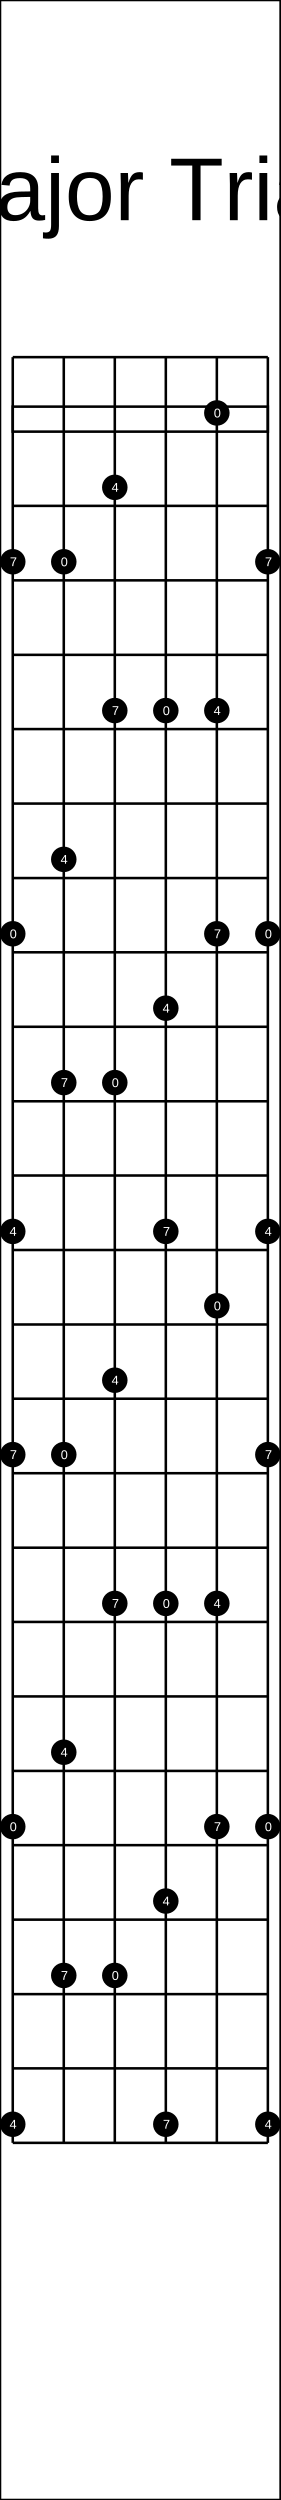
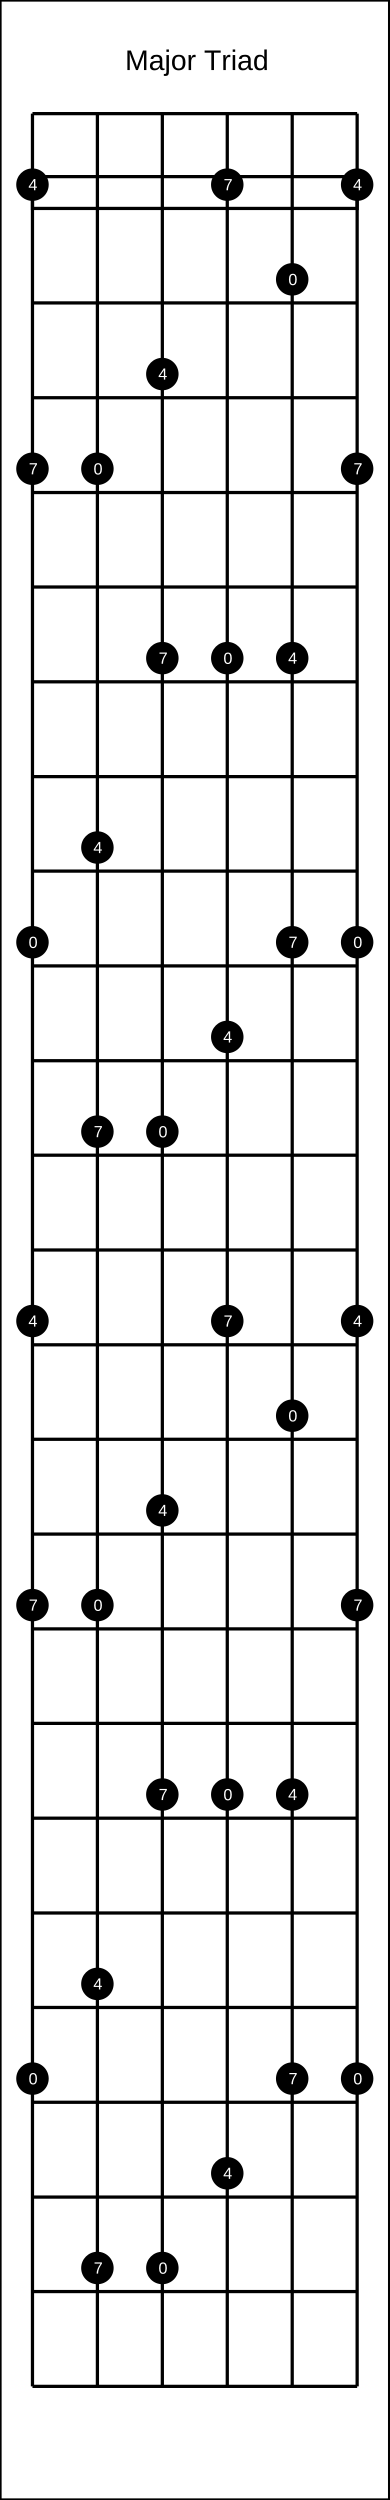
- <svg xmlns="http://www.w3.org/2000/svg" xmlns:xlink="http://www.w3.org/1999/xlink" width="220pt" height="1960pt" viewBox="0 0 220 1960" version="1.1">
+ <svg xmlns="http://www.w3.org/2000/svg" xmlns:xlink="http://www.w3.org/1999/xlink" width="240pt" height="1540pt" viewBox="0 0 240 1540" version="1.1">
  <defs>
    <g>
      <symbol overflow="visible" id="glyph0-0">
-         <path style="stroke:none;" d="M 7 -48.156 L 45.453 -48.156 L 45.453 0 L 7 0 Z M 9.609 -45.562 L 9.609 -2.594 L 42.859 -2.594 L 42.859 -45.562 Z M 9.609 -45.562 " />
+         <path style="stroke:none;" d="M 1.75 -12.047 L 11.359 -12.047 L 11.359 0 L 1.75 0 Z M 2.406 -11.391 L 2.406 -0.656 L 10.719 -0.656 L 10.719 -11.391 Z M 2.406 -11.391 " />
      </symbol>
      <symbol overflow="visible" id="glyph0-1">
-         <path style="stroke:none;" d="M 46.688 0 L 46.688 -32.125 C 46.688 -35.688 46.789 -39.109 47 -42.391 C 45.883 -38.305 44.879 -35.113 43.984 -32.812 L 31.547 0 L 26.969 0 L 14.359 -32.812 L 12.438 -38.625 L 11.312 -42.391 L 11.422 -38.594 L 11.547 -32.125 L 11.547 0 L 5.75 0 L 5.75 -48.156 L 14.328 -48.156 L 27.141 -14.766 C 27.598 -13.422 28.035 -11.977 28.453 -10.438 C 28.879 -8.906 29.16 -7.797 29.297 -7.109 C 29.473 -8.023 29.852 -9.41 30.438 -11.266 C 31.02 -13.117 31.41 -14.285 31.609 -14.766 L 44.188 -48.156 L 52.562 -48.156 L 52.562 0 Z M 46.688 0 " />
+         <path style="stroke:none;" d="M 11.672 0 L 11.672 -8.031 C 11.672 -8.914 11.695 -9.77 11.75 -10.594 C 11.469 -9.57 11.219 -8.773 11 -8.203 L 7.891 0 L 6.734 0 L 3.594 -8.203 L 3.109 -9.656 L 2.828 -10.594 L 2.859 -9.641 L 2.891 -8.031 L 2.891 0 L 1.438 0 L 1.438 -12.047 L 3.578 -12.047 L 6.781 -3.688 C 6.895 -3.352 7.004 -2.992 7.109 -2.609 C 7.211 -2.223 7.285 -1.945 7.328 -1.781 C 7.367 -2.008 7.461 -2.352 7.609 -2.812 C 7.754 -3.281 7.852 -3.57 7.906 -3.688 L 11.047 -12.047 L 13.141 -12.047 L 13.141 0 Z M 11.672 0 " />
      </symbol>
      <symbol overflow="visible" id="glyph0-2">
-         <path style="stroke:none;" d="M 14.156 0.688 C 10.438 0.688 7.641 -0.289 5.766 -2.25 C 3.898 -4.219 2.969 -6.91 2.969 -10.328 C 2.969 -14.148 4.227 -17.086 6.75 -19.141 C 9.27 -21.191 13.332 -22.285 18.938 -22.422 L 27.234 -22.562 L 27.234 -24.578 C 27.234 -27.586 26.594 -29.738 25.312 -31.031 C 24.039 -32.332 22.039 -32.984 19.312 -32.984 C 16.551 -32.984 14.547 -32.516 13.297 -31.578 C 12.047 -30.648 11.297 -29.16 11.047 -27.109 L 4.609 -27.688 C 5.66 -34.344 10.609 -37.672 19.453 -37.672 C 24.098 -37.672 27.594 -36.602 29.938 -34.469 C 32.289 -32.344 33.469 -29.258 33.469 -25.219 L 33.469 -9.297 C 33.469 -7.473 33.703 -6.098 34.172 -5.172 C 34.648 -4.254 35.566 -3.797 36.922 -3.797 C 37.504 -3.797 38.176 -3.875 38.938 -4.031 L 38.938 -0.203 C 37.383 0.16 35.801 0.344 34.188 0.344 C 31.906 0.344 30.242 -0.254 29.203 -1.453 C 28.172 -2.648 27.586 -4.523 27.453 -7.078 L 27.234 -7.078 C 25.672 -4.254 23.844 -2.254 21.75 -1.078 C 19.664 0.098 17.133 0.688 14.156 0.688 Z M 15.547 -3.938 C 17.805 -3.938 19.812 -4.445 21.562 -5.469 C 23.32 -6.488 24.707 -7.895 25.719 -9.688 C 26.727 -11.477 27.234 -13.316 27.234 -15.203 L 27.234 -18.25 L 20.516 -18.109 C 17.617 -18.066 15.422 -17.77 13.922 -17.219 C 12.43 -16.676 11.285 -15.832 10.484 -14.688 C 9.691 -13.551 9.297 -12.062 9.297 -10.219 C 9.297 -8.219 9.836 -6.672 10.922 -5.578 C 12.004 -4.484 13.547 -3.938 15.547 -3.938 Z M 15.547 -3.938 " />
+         <path style="stroke:none;" d="M 3.531 0.172 C 2.602 0.172 1.906 -0.07 1.438 -0.562 C 0.977 -1.051 0.75 -1.723 0.75 -2.578 C 0.75 -3.535 1.062 -4.27 1.688 -4.781 C 2.312 -5.289 3.328 -5.566 4.734 -5.609 L 6.812 -5.641 L 6.812 -6.141 C 6.812 -6.891 6.648 -7.426 6.328 -7.75 C 6.016 -8.082 5.516 -8.25 4.828 -8.25 C 4.141 -8.25 3.641 -8.129 3.328 -7.891 C 3.016 -7.66 2.828 -7.289 2.766 -6.781 L 1.156 -6.922 C 1.414 -8.586 2.648 -9.422 4.859 -9.422 C 6.023 -9.422 6.898 -9.148 7.484 -8.609 C 8.066 -8.078 8.359 -7.312 8.359 -6.312 L 8.359 -2.328 C 8.359 -1.867 8.414 -1.523 8.531 -1.297 C 8.656 -1.066 8.891 -0.953 9.234 -0.953 C 9.379 -0.953 9.547 -0.973 9.734 -1.016 L 9.734 -0.047 C 9.348 0.035 8.953 0.078 8.547 0.078 C 7.973 0.078 7.555 -0.066 7.297 -0.359 C 7.035 -0.66 6.891 -1.129 6.859 -1.766 L 6.812 -1.766 C 6.414 -1.055 5.957 -0.555 5.438 -0.266 C 4.914 0.023 4.281 0.172 3.531 0.172 Z M 3.891 -0.984 C 4.453 -0.984 4.953 -1.109 5.391 -1.359 C 5.828 -1.617 6.172 -1.973 6.422 -2.422 C 6.68 -2.867 6.812 -3.328 6.812 -3.797 L 6.812 -4.562 L 5.125 -4.531 C 4.406 -4.52 3.859 -4.445 3.484 -4.312 C 3.109 -4.176 2.82 -3.961 2.625 -3.672 C 2.426 -3.391 2.328 -3.02 2.328 -2.562 C 2.328 -2.051 2.461 -1.66 2.734 -1.391 C 3.004 -1.117 3.391 -0.984 3.891 -0.984 Z M 3.891 -0.984 " />
      </symbol>
      <symbol overflow="visible" id="glyph0-3">
-         <path style="stroke:none;" d="M 4.688 -44.844 L 4.688 -50.719 L 10.828 -50.719 L 10.828 -44.844 Z M 10.828 4.578 C 10.828 8.066 10.145 10.598 8.781 12.172 C 7.414 13.742 5.363 14.531 2.625 14.531 C 0.875 14.531 -0.566 14.426 -1.703 14.219 L -1.703 9.469 L 0.406 9.672 C 1.977 9.672 3.082 9.258 3.719 8.438 C 4.363 7.625 4.688 6.031 4.688 3.656 L 4.688 -36.984 L 10.828 -36.984 Z M 10.828 4.578 " />
+         <path style="stroke:none;" d="M 1.172 -11.219 L 1.172 -12.688 L 2.703 -12.688 L 2.703 -11.219 Z M 2.703 1.141 C 2.703 2.016 2.531 2.645 2.188 3.031 C 1.852 3.426 1.344 3.625 0.656 3.625 C 0.219 3.625 -0.141 3.602 -0.422 3.562 L -0.422 2.359 L 0.109 2.422 C 0.492 2.422 0.766 2.316 0.922 2.109 C 1.086 1.898 1.172 1.504 1.172 0.922 L 1.172 -9.25 L 2.703 -9.25 Z M 2.703 1.141 " />
      </symbol>
      <symbol overflow="visible" id="glyph0-4">
-         <path style="stroke:none;" d="M 35.984 -18.531 C 35.984 -12.051 34.562 -7.227 31.719 -4.062 C 28.875 -0.895 24.738 0.688 19.312 0.688 C 13.914 0.688 9.836 -0.957 7.078 -4.25 C 4.316 -7.539 2.938 -12.301 2.938 -18.531 C 2.938 -31.289 8.461 -37.672 19.516 -37.672 C 25.172 -37.672 29.328 -36.113 31.984 -33 C 34.648 -29.883 35.984 -25.062 35.984 -18.531 Z M 29.531 -18.531 C 29.531 -23.633 28.77 -27.344 27.25 -29.656 C 25.738 -31.969 23.195 -33.125 19.625 -33.125 C 16.02 -33.125 13.414 -31.941 11.812 -29.578 C 10.207 -27.223 9.406 -23.539 9.406 -18.531 C 9.406 -13.656 10.195 -9.988 11.781 -7.531 C 13.363 -5.082 15.852 -3.859 19.25 -3.859 C 22.938 -3.859 25.57 -5.039 27.156 -7.406 C 28.738 -9.781 29.531 -13.488 29.531 -18.531 Z M 29.531 -18.531 " />
+         <path style="stroke:none;" d="M 9 -4.625 C 9 -3.008 8.641 -1.805 7.922 -1.016 C 7.211 -0.223 6.18 0.172 4.828 0.172 C 3.473 0.172 2.453 -0.238 1.766 -1.062 C 1.078 -1.883 0.734 -3.07 0.734 -4.625 C 0.734 -7.82 2.113 -9.422 4.875 -9.422 C 6.289 -9.422 7.332 -9.031 8 -8.25 C 8.664 -7.469 9 -6.258 9 -4.625 Z M 7.391 -4.625 C 7.391 -5.906 7.195 -6.832 6.812 -7.406 C 6.438 -7.988 5.801 -8.281 4.906 -8.281 C 4.008 -8.281 3.359 -7.984 2.953 -7.391 C 2.547 -6.805 2.344 -5.883 2.344 -4.625 C 2.344 -3.406 2.539 -2.488 2.938 -1.875 C 3.332 -1.27 3.957 -0.969 4.812 -0.969 C 5.727 -0.969 6.383 -1.266 6.781 -1.859 C 7.188 -2.453 7.391 -3.375 7.391 -4.625 Z M 7.391 -4.625 " />
      </symbol>
      <symbol overflow="visible" id="glyph0-5">
-         <path style="stroke:none;" d="M 4.859 0 L 4.859 -28.375 C 4.859 -30.969 4.789 -33.836 4.656 -36.984 L 10.453 -36.984 C 10.641 -32.785 10.734 -30.266 10.734 -29.422 L 10.875 -29.422 C 11.852 -32.598 12.977 -34.766 14.25 -35.922 C 15.531 -37.086 17.332 -37.672 19.656 -37.672 C 20.477 -37.672 21.312 -37.555 22.156 -37.328 L 22.156 -31.688 C 21.332 -31.914 20.238 -32.031 18.875 -32.031 C 16.32 -32.031 14.367 -30.93 13.016 -28.734 C 11.672 -26.535 11 -23.383 11 -19.281 L 11 0 Z M 4.859 0 " />
+         <path style="stroke:none;" d="M 1.219 0 L 1.219 -7.094 C 1.219 -7.738 1.195 -8.457 1.156 -9.25 L 2.609 -9.25 C 2.66 -8.195 2.688 -7.566 2.688 -7.359 L 2.719 -7.359 C 2.957 -8.148 3.238 -8.691 3.562 -8.984 C 3.883 -9.273 4.332 -9.422 4.906 -9.422 C 5.113 -9.422 5.32 -9.391 5.531 -9.328 L 5.531 -7.922 C 5.332 -7.973 5.062 -8 4.719 -8 C 4.082 -8 3.594 -7.723 3.25 -7.172 C 2.914 -6.629 2.75 -5.844 2.75 -4.812 L 2.75 0 Z M 1.219 0 " />
      </symbol>
      <symbol overflow="visible" id="glyph0-6">
        <path style="stroke:none;" d="" />
      </symbol>
      <symbol overflow="visible" id="glyph0-7">
-         <path style="stroke:none;" d="M 24.609 -42.828 L 24.609 0 L 18.109 0 L 18.109 -42.828 L 1.578 -42.828 L 1.578 -48.156 L 41.156 -48.156 L 41.156 -42.828 Z M 24.609 -42.828 " />
+         <path style="stroke:none;" d="M 6.156 -10.703 L 6.156 0 L 4.531 0 L 4.531 -10.703 L 0.391 -10.703 L 0.391 -12.047 L 10.281 -12.047 L 10.281 -10.703 Z M 6.156 -10.703 " />
      </symbol>
      <symbol overflow="visible" id="glyph0-8">
-         <path style="stroke:none;" d="M 4.688 -44.844 L 4.688 -50.719 L 10.828 -50.719 L 10.828 -44.844 Z M 4.688 0 L 4.688 -36.984 L 10.828 -36.984 L 10.828 0 Z M 4.688 0 " />
+         <path style="stroke:none;" d="M 1.172 -11.219 L 1.172 -12.688 L 2.703 -12.688 L 2.703 -11.219 Z M 1.172 0 L 1.172 -9.25 L 2.703 -9.25 L 2.703 0 Z M 1.172 0 " />
      </symbol>
      <symbol overflow="visible" id="glyph0-9">
-         <path style="stroke:none;" d="M 28.062 -5.953 C 26.926 -3.578 25.414 -1.875 23.531 -0.844 C 21.656 0.176 19.328 0.688 16.547 0.688 C 11.867 0.688 8.43 -0.883 6.234 -4.031 C 4.035 -7.176 2.938 -11.941 2.938 -18.328 C 2.938 -31.223 7.473 -37.672 16.547 -37.672 C 19.348 -37.672 21.68 -37.156 23.547 -36.125 C 25.422 -35.102 26.926 -33.473 28.062 -31.234 L 28.125 -31.234 L 28.062 -35.375 L 28.062 -50.719 L 34.219 -50.719 L 34.219 -7.625 C 34.219 -3.77 34.285 -1.227 34.422 0 L 28.547 0 C 28.473 -0.363 28.395 -1.207 28.312 -2.531 C 28.238 -3.852 28.203 -4.992 28.203 -5.953 Z M 9.406 -18.531 C 9.406 -13.352 10.086 -9.645 11.453 -7.406 C 12.816 -5.176 15.035 -4.062 18.109 -4.062 C 21.598 -4.062 24.129 -5.27 25.703 -7.688 C 27.273 -10.102 28.062 -13.852 28.062 -18.938 C 28.062 -23.832 27.273 -27.422 25.703 -29.703 C 24.129 -31.984 21.625 -33.125 18.188 -33.125 C 15.082 -33.125 12.844 -31.977 11.469 -29.688 C 10.094 -27.395 9.406 -23.676 9.406 -18.531 Z M 9.406 -18.531 " />
+         <path style="stroke:none;" d="M 7.016 -1.484 C 6.734 -0.891 6.352 -0.461 5.875 -0.203 C 5.406 0.047 4.828 0.172 4.141 0.172 C 2.973 0.172 2.113 -0.219 1.562 -1 C 1.008 -1.789 0.734 -2.984 0.734 -4.578 C 0.734 -7.805 1.867 -9.422 4.141 -9.422 C 4.836 -9.422 5.422 -9.289 5.891 -9.031 C 6.359 -8.77 6.734 -8.363 7.016 -7.812 L 7.031 -7.812 L 7.016 -8.844 L 7.016 -12.688 L 8.547 -12.688 L 8.547 -1.906 C 8.547 -0.945 8.566 -0.312 8.609 0 L 7.141 0 C 7.117 -0.094 7.098 -0.301 7.078 -0.625 C 7.055 -0.957 7.047 -1.242 7.047 -1.484 Z M 2.344 -4.625 C 2.344 -3.332 2.516 -2.406 2.859 -1.844 C 3.203 -1.289 3.758 -1.016 4.531 -1.016 C 5.406 -1.016 6.035 -1.316 6.422 -1.922 C 6.816 -2.523 7.016 -3.461 7.016 -4.734 C 7.016 -5.961 6.816 -6.859 6.422 -7.422 C 6.035 -7.992 5.41 -8.281 4.547 -8.281 C 3.773 -8.281 3.211 -7.992 2.859 -7.422 C 2.516 -6.848 2.344 -5.914 2.344 -4.625 Z M 2.344 -4.625 " />
      </symbol>
      <symbol overflow="visible" id="glyph1-0">
        <path style="stroke:none;" d="M 1 -6.875 L 6.5 -6.875 L 6.5 0 L 1 0 Z M 1.375 -6.516 L 1.375 -0.375 L 6.125 -0.375 L 6.125 -6.516 Z M 1.375 -6.516 " />
      </symbol>
      <symbol overflow="visible" id="glyph1-1">
        <path style="stroke:none;" d="M 5.172 -3.438 C 5.172 -2.289 4.969 -1.414 4.562 -0.812 C 4.156 -0.207 3.555 0.094 2.766 0.094 C 1.973 0.094 1.379 -0.203 0.984 -0.797 C 0.586 -1.398 0.391 -2.281 0.391 -3.438 C 0.391 -4.625 0.582 -5.508 0.969 -6.094 C 1.352 -6.688 1.961 -6.984 2.797 -6.984 C 3.609 -6.984 4.207 -6.688 4.594 -6.094 C 4.977 -5.5 5.172 -4.613 5.172 -3.438 Z M 4.281 -3.438 C 4.281 -4.438 4.164 -5.156 3.938 -5.594 C 3.707 -6.039 3.328 -6.266 2.797 -6.266 C 2.254 -6.266 1.863 -6.047 1.625 -5.609 C 1.395 -5.172 1.281 -4.445 1.281 -3.438 C 1.281 -2.469 1.398 -1.754 1.641 -1.297 C 1.879 -0.848 2.258 -0.625 2.781 -0.625 C 3.301 -0.625 3.68 -0.852 3.922 -1.312 C 4.16 -1.77 4.281 -2.477 4.281 -3.438 Z M 4.281 -3.438 " />
      </symbol>
      <symbol overflow="visible" id="glyph1-2">
        <path style="stroke:none;" d="M 4.297 -1.562 L 4.297 0 L 3.469 0 L 3.469 -1.562 L 0.234 -1.562 L 0.234 -2.234 L 3.375 -6.875 L 4.297 -6.875 L 4.297 -2.25 L 5.266 -2.25 L 5.266 -1.562 Z M 3.469 -5.891 C 3.469 -5.867 3.422 -5.781 3.328 -5.625 C 3.242 -5.477 3.18 -5.375 3.141 -5.312 L 1.375 -2.703 L 1.125 -2.344 L 1.047 -2.25 L 3.469 -2.25 Z M 3.469 -5.891 " />
      </symbol>
      <symbol overflow="visible" id="glyph1-3">
        <path style="stroke:none;" d="M 5.062 -6.172 C 4.352 -5.098 3.852 -4.254 3.562 -3.641 C 3.281 -3.035 3.066 -2.438 2.922 -1.844 C 2.773 -1.25 2.703 -0.633 2.703 0 L 1.781 0 C 1.781 -0.875 1.969 -1.797 2.344 -2.766 C 2.719 -3.742 3.336 -4.867 4.203 -6.141 L 0.516 -6.141 L 0.516 -6.875 L 5.062 -6.875 Z M 5.062 -6.172 " />
      </symbol>
    </g>
  </defs>
  <g id="surface56">
-     <path style="fill:none;stroke-width:0.01;stroke-linecap:butt;stroke-linejoin:miter;stroke:rgb(0%,0%,0%);stroke-opacity:1;stroke-miterlimit:10;" d="M 0 0 L 1.1 0 L 1.1 9.8 L 0 9.8 Z M 0 0 " transform="matrix(200,0,0,200,0,0)" />
+     <path style="fill:none;stroke-width:0.01;stroke-linecap:butt;stroke-linejoin:miter;stroke:rgb(0%,0%,0%);stroke-opacity:1;stroke-miterlimit:10;" d="M 0 0 L 1.2 0 L 1.2 7.7 L 0 7.7 Z M 0 0 " transform="matrix(200,0,0,200,0,0)" />
    <g style="fill:rgb(0%,0%,0%);fill-opacity:1;">
-       <use xlink:href="#glyph0-1" x="-61.855" y="172.625" />
-       <use xlink:href="#glyph0-2" x="-3.545" y="172.625" />
-       <use xlink:href="#glyph0-3" x="35.386" y="172.625" />
-       <use xlink:href="#glyph0-4" x="50.938" y="172.625" />
-       <use xlink:href="#glyph0-5" x="89.868" y="172.625" />
-       <use xlink:href="#glyph0-6" x="113.179" y="172.625" />
-       <use xlink:href="#glyph0-7" x="132.627" y="172.625" />
-       <use xlink:href="#glyph0-5" x="175.386" y="172.625" />
-       <use xlink:href="#glyph0-8" x="198.696" y="172.625" />
-       <use xlink:href="#glyph0-2" x="214.248" y="172.625" />
-       <use xlink:href="#glyph0-9" x="253.179" y="172.625" />
-     </g>
-     <path style="fill:none;stroke-width:0.01;stroke-linecap:butt;stroke-linejoin:miter;stroke:rgb(100%,100%,100%);stroke-opacity:1;stroke-miterlimit:10;" d="M 0 0 L 1 0 L 1 7 L 0 7 Z M 0 0 " transform="matrix(200,0,0,200,10,280)" />
-     <path style="fill:none;stroke-width:0.01;stroke-linecap:butt;stroke-linejoin:miter;stroke:rgb(0%,0%,0%);stroke-opacity:1;stroke-miterlimit:10;" d="M 0 0.194 L 1 0.194 L 1 0.292 L 0 0.292 Z M 0 0 L 1 0 M 0 0.292 L 1 0.292 M 0 0.583 L 1 0.583 M 0 0.875 L 1 0.875 M 0 1.167 L 1 1.167 M 0 1.458 L 1 1.458 M 0 1.75 L 1 1.75 M 0 2.042 L 1 2.042 M 0 2.333 L 1 2.333 M 0 2.625 L 1 2.625 M 0 2.917 L 1 2.917 M 0 3.208 L 1 3.208 M 0 3.5 L 1 3.5 M 0 3.792 L 1 3.792 M 0 4.083 L 1 4.083 M 0 4.375 L 1 4.375 M 0 4.667 L 1 4.667 M 0 4.958 L 1 4.958 M 0 5.25 L 1 5.25 M 0 5.542 L 1 5.542 M 0 5.833 L 1 5.833 M 0 6.125 L 1 6.125 M 0 6.417 L 1 6.417 M 0 6.708 L 1 6.708 M 0 7 L 1 7 " transform="matrix(200,0,0,200,10,280)" />
-     <path style="fill:none;stroke-width:0.01;stroke-linecap:butt;stroke-linejoin:miter;stroke:rgb(0%,0%,0%);stroke-opacity:1;stroke-miterlimit:10;" d="M 0 0 L 0 7 M 0.2 0 L 0.2 7 M 0.4 0 L 0.4 7 M 0.6 0 L 0.6 7 M 0.8 0 L 0.8 7 M 1 0 L 1 7 " transform="matrix(200,0,0,200,10,280)" />
-     <path style=" stroke:none;fill-rule:nonzero;fill:rgb(0%,0%,0%);fill-opacity:1;" d="M 20 732.082 C 20 737.605 15.523 742.082 10 742.082 C 4.477 742.082 0 737.605 0 732.082 C 0 726.559 4.477 722.082 10 722.082 C 15.523 722.082 20 726.559 20 732.082 " />
-     <g style="fill:rgb(100%,100%,100%);fill-opacity:1;">
-       <use xlink:href="#glyph1-1" x="7.609" y="735.625" />
-     </g>
-     <path style=" stroke:none;fill-rule:nonzero;fill:rgb(0%,0%,0%);fill-opacity:1;" d="M 13.172 735.625 L 20 1432.082 C 20 1437.605 15.523 1442.082 10 1442.082 C 4.477 1442.082 0 1437.605 0 1432.082 C 0 1426.559 4.477 1422.082 10 1422.082 C 15.523 1422.082 20 1426.559 20 1432.082 " />
-     <g style="fill:rgb(100%,100%,100%);fill-opacity:1;">
-       <use xlink:href="#glyph1-1" x="7.609" y="1435.625" />
-     </g>
-     <path style=" stroke:none;fill-rule:nonzero;fill:rgb(0%,0%,0%);fill-opacity:1;" d="M 13.172 1435.625 L 60 440.418 C 60 445.941 55.523 450.418 50 450.418 C 44.477 450.418 40 445.941 40 440.418 C 40 434.895 44.477 430.418 50 430.418 C 55.523 430.418 60 434.895 60 440.418 " />
-     <g style="fill:rgb(100%,100%,100%);fill-opacity:1;">
-       <use xlink:href="#glyph1-1" x="47.609" y="443.957" />
-     </g>
-     <path style=" stroke:none;fill-rule:nonzero;fill:rgb(0%,0%,0%);fill-opacity:1;" d="M 53.172 443.957 L 60 1140.418 C 60 1145.941 55.523 1150.418 50 1150.418 C 44.477 1150.418 40 1145.941 40 1140.418 C 40 1134.895 44.477 1130.418 50 1130.418 C 55.523 1130.418 60 1134.895 60 1140.418 " />
-     <g style="fill:rgb(100%,100%,100%);fill-opacity:1;">
-       <use xlink:href="#glyph1-1" x="47.609" y="1143.957" />
-     </g>
-     <path style=" stroke:none;fill-rule:nonzero;fill:rgb(0%,0%,0%);fill-opacity:1;" d="M 53.172 1143.957 L 100 848.75 C 100 854.273 95.523 858.75 90 858.75 C 84.477 858.75 80 854.273 80 848.75 C 80 843.227 84.477 838.75 90 838.75 C 95.523 838.75 100 843.227 100 848.75 " />
-     <g style="fill:rgb(100%,100%,100%);fill-opacity:1;">
-       <use xlink:href="#glyph1-1" x="87.609" y="852.289" />
-     </g>
-     <path style=" stroke:none;fill-rule:nonzero;fill:rgb(0%,0%,0%);fill-opacity:1;" d="M 93.172 852.289 L 100 1548.75 C 100 1554.273 95.523 1558.75 90 1558.75 C 84.477 1558.75 80 1554.273 80 1548.75 C 80 1543.227 84.477 1538.75 90 1538.75 C 95.523 1538.75 100 1543.227 100 1548.75 " />
-     <g style="fill:rgb(100%,100%,100%);fill-opacity:1;">
-       <use xlink:href="#glyph1-1" x="87.609" y="1552.289" />
-     </g>
-     <path style=" stroke:none;fill-rule:nonzero;fill:rgb(0%,0%,0%);fill-opacity:1;" d="M 93.172 1552.289 L 140 557.082 C 140 562.605 135.523 567.082 130 567.082 C 124.477 567.082 120 562.605 120 557.082 C 120 551.559 124.477 547.082 130 547.082 C 135.523 547.082 140 551.559 140 557.082 " />
-     <g style="fill:rgb(100%,100%,100%);fill-opacity:1;">
-       <use xlink:href="#glyph1-1" x="127.609" y="560.625" />
-     </g>
-     <path style=" stroke:none;fill-rule:nonzero;fill:rgb(0%,0%,0%);fill-opacity:1;" d="M 133.172 560.625 L 140 1257.082 C 140 1262.605 135.523 1267.082 130 1267.082 C 124.477 1267.082 120 1262.605 120 1257.082 C 120 1251.559 124.477 1247.082 130 1247.082 C 135.523 1247.082 140 1251.559 140 1257.082 " />
-     <g style="fill:rgb(100%,100%,100%);fill-opacity:1;">
-       <use xlink:href="#glyph1-1" x="127.609" y="1260.625" />
-     </g>
-     <path style=" stroke:none;fill-rule:nonzero;fill:rgb(0%,0%,0%);fill-opacity:1;" d="M 133.172 1260.625 L 180 323.75 C 180 329.273 175.523 333.75 170 333.75 C 164.477 333.75 160 329.273 160 323.75 C 160 318.227 164.477 313.75 170 313.75 C 175.523 313.75 180 318.227 180 323.75 " />
-     <g style="fill:rgb(100%,100%,100%);fill-opacity:1;">
-       <use xlink:href="#glyph1-1" x="167.609" y="327.289" />
-     </g>
-     <path style=" stroke:none;fill-rule:nonzero;fill:rgb(0%,0%,0%);fill-opacity:1;" d="M 173.172 327.289 L 180 1023.75 C 180 1029.273 175.523 1033.75 170 1033.75 C 164.477 1033.75 160 1029.273 160 1023.75 C 160 1018.227 164.477 1013.75 170 1013.75 C 175.523 1013.75 180 1018.227 180 1023.75 " />
-     <g style="fill:rgb(100%,100%,100%);fill-opacity:1;">
-       <use xlink:href="#glyph1-1" x="167.609" y="1027.289" />
-     </g>
-     <path style=" stroke:none;fill-rule:nonzero;fill:rgb(0%,0%,0%);fill-opacity:1;" d="M 173.172 1027.289 L 220 732.082 C 220 737.605 215.523 742.082 210 742.082 C 204.477 742.082 200 737.605 200 732.082 C 200 726.559 204.477 722.082 210 722.082 C 215.523 722.082 220 726.559 220 732.082 " />
-     <g style="fill:rgb(100%,100%,100%);fill-opacity:1;">
-       <use xlink:href="#glyph1-1" x="207.609" y="735.625" />
-     </g>
-     <path style=" stroke:none;fill-rule:nonzero;fill:rgb(0%,0%,0%);fill-opacity:1;" d="M 213.172 735.625 L 220 1432.082 C 220 1437.605 215.523 1442.082 210 1442.082 C 204.477 1442.082 200 1437.605 200 1432.082 C 200 1426.559 204.477 1422.082 210 1422.082 C 215.523 1422.082 220 1426.559 220 1432.082 " />
-     <g style="fill:rgb(100%,100%,100%);fill-opacity:1;">
-       <use xlink:href="#glyph1-1" x="207.609" y="1435.625" />
-     </g>
-     <path style=" stroke:none;fill-rule:nonzero;fill:rgb(0%,0%,0%);fill-opacity:1;" d="M 213.172 1435.625 L 20 965.418 C 20 970.941 15.523 975.418 10 975.418 C 4.477 975.418 0 970.941 0 965.418 C 0 959.895 4.477 955.418 10 955.418 C 15.523 955.418 20 959.895 20 965.418 " />
-     <g style="fill:rgb(100%,100%,100%);fill-opacity:1;">
-       <use xlink:href="#glyph1-2" x="7.48" y="968.855" />
-     </g>
-     <path style=" stroke:none;fill-rule:nonzero;fill:rgb(0%,0%,0%);fill-opacity:1;" d="M 13.043 968.855 L 20 1665.418 C 20 1670.941 15.523 1675.418 10 1675.418 C 4.477 1675.418 0 1670.941 0 1665.418 C 0 1659.895 4.477 1655.418 10 1655.418 C 15.523 1655.418 20 1659.895 20 1665.418 " />
-     <g style="fill:rgb(100%,100%,100%);fill-opacity:1;">
-       <use xlink:href="#glyph1-2" x="7.48" y="1668.855" />
-     </g>
-     <path style=" stroke:none;fill-rule:nonzero;fill:rgb(0%,0%,0%);fill-opacity:1;" d="M 13.043 1668.855 L 60 673.75 C 60 679.273 55.523 683.75 50 683.75 C 44.477 683.75 40 679.273 40 673.75 C 40 668.227 44.477 663.75 50 663.75 C 55.523 663.75 60 668.227 60 673.75 " />
-     <g style="fill:rgb(100%,100%,100%);fill-opacity:1;">
-       <use xlink:href="#glyph1-2" x="47.48" y="677.191" />
-     </g>
-     <path style=" stroke:none;fill-rule:nonzero;fill:rgb(0%,0%,0%);fill-opacity:1;" d="M 53.043 677.191 L 60 1373.75 C 60 1379.273 55.523 1383.75 50 1383.75 C 44.477 1383.75 40 1379.273 40 1373.75 C 40 1368.227 44.477 1363.75 50 1363.75 C 55.523 1363.75 60 1368.227 60 1373.75 " />
-     <g style="fill:rgb(100%,100%,100%);fill-opacity:1;">
-       <use xlink:href="#glyph1-2" x="47.48" y="1377.191" />
-     </g>
-     <path style=" stroke:none;fill-rule:nonzero;fill:rgb(0%,0%,0%);fill-opacity:1;" d="M 53.043 1377.191 L 100 382.082 C 100 387.605 95.523 392.082 90 392.082 C 84.477 392.082 80 387.605 80 382.082 C 80 376.559 84.477 372.082 90 372.082 C 95.523 372.082 100 376.559 100 382.082 " />
-     <g style="fill:rgb(100%,100%,100%);fill-opacity:1;">
-       <use xlink:href="#glyph1-2" x="87.48" y="385.523" />
-     </g>
-     <path style=" stroke:none;fill-rule:nonzero;fill:rgb(0%,0%,0%);fill-opacity:1;" d="M 93.043 385.523 L 100 1082.082 C 100 1087.605 95.523 1092.082 90 1092.082 C 84.477 1092.082 80 1087.605 80 1082.082 C 80 1076.559 84.477 1072.082 90 1072.082 C 95.523 1072.082 100 1076.559 100 1082.082 " />
-     <g style="fill:rgb(100%,100%,100%);fill-opacity:1;">
-       <use xlink:href="#glyph1-2" x="87.48" y="1085.523" />
-     </g>
-     <path style=" stroke:none;fill-rule:nonzero;fill:rgb(0%,0%,0%);fill-opacity:1;" d="M 93.043 1085.523 L 140 790.418 C 140 795.941 135.523 800.418 130 800.418 C 124.477 800.418 120 795.941 120 790.418 C 120 784.895 124.477 780.418 130 780.418 C 135.523 780.418 140 784.895 140 790.418 " />
-     <g style="fill:rgb(100%,100%,100%);fill-opacity:1;">
-       <use xlink:href="#glyph1-2" x="127.48" y="793.855" />
-     </g>
-     <path style=" stroke:none;fill-rule:nonzero;fill:rgb(0%,0%,0%);fill-opacity:1;" d="M 133.043 793.855 L 140 1490.418 C 140 1495.941 135.523 1500.418 130 1500.418 C 124.477 1500.418 120 1495.941 120 1490.418 C 120 1484.895 124.477 1480.418 130 1480.418 C 135.523 1480.418 140 1484.895 140 1490.418 " />
-     <g style="fill:rgb(100%,100%,100%);fill-opacity:1;">
-       <use xlink:href="#glyph1-2" x="127.48" y="1493.855" />
-     </g>
-     <path style=" stroke:none;fill-rule:nonzero;fill:rgb(0%,0%,0%);fill-opacity:1;" d="M 133.043 1493.855 L 180 557.082 C 180 562.605 175.523 567.082 170 567.082 C 164.477 567.082 160 562.605 160 557.082 C 160 551.559 164.477 547.082 170 547.082 C 175.523 547.082 180 551.559 180 557.082 " />
-     <g style="fill:rgb(100%,100%,100%);fill-opacity:1;">
-       <use xlink:href="#glyph1-2" x="167.48" y="560.523" />
-     </g>
-     <path style=" stroke:none;fill-rule:nonzero;fill:rgb(0%,0%,0%);fill-opacity:1;" d="M 173.043 560.523 L 180 1257.082 C 180 1262.605 175.523 1267.082 170 1267.082 C 164.477 1267.082 160 1262.605 160 1257.082 C 160 1251.559 164.477 1247.082 170 1247.082 C 175.523 1247.082 180 1251.559 180 1257.082 " />
-     <g style="fill:rgb(100%,100%,100%);fill-opacity:1;">
-       <use xlink:href="#glyph1-2" x="167.48" y="1260.523" />
-     </g>
-     <path style=" stroke:none;fill-rule:nonzero;fill:rgb(0%,0%,0%);fill-opacity:1;" d="M 173.043 1260.523 L 220 965.418 C 220 970.941 215.523 975.418 210 975.418 C 204.477 975.418 200 970.941 200 965.418 C 200 959.895 204.477 955.418 210 955.418 C 215.523 955.418 220 959.895 220 965.418 " />
-     <g style="fill:rgb(100%,100%,100%);fill-opacity:1;">
-       <use xlink:href="#glyph1-2" x="207.48" y="968.855" />
-     </g>
-     <path style=" stroke:none;fill-rule:nonzero;fill:rgb(0%,0%,0%);fill-opacity:1;" d="M 213.043 968.855 L 220 1665.418 C 220 1670.941 215.523 1675.418 210 1675.418 C 204.477 1675.418 200 1670.941 200 1665.418 C 200 1659.895 204.477 1655.418 210 1655.418 C 215.523 1655.418 220 1659.895 220 1665.418 " />
-     <g style="fill:rgb(100%,100%,100%);fill-opacity:1;">
-       <use xlink:href="#glyph1-2" x="207.48" y="1668.855" />
-     </g>
-     <path style=" stroke:none;fill-rule:nonzero;fill:rgb(0%,0%,0%);fill-opacity:1;" d="M 213.043 1668.855 L 20 440.418 C 20 445.941 15.523 450.418 10 450.418 C 4.477 450.418 0 445.941 0 440.418 C 0 434.895 4.477 430.418 10 430.418 C 15.523 430.418 20 434.895 20 440.418 " />
-     <g style="fill:rgb(100%,100%,100%);fill-opacity:1;">
-       <use xlink:href="#glyph1-3" x="7.727" y="443.855" />
-     </g>
-     <path style=" stroke:none;fill-rule:nonzero;fill:rgb(0%,0%,0%);fill-opacity:1;" d="M 13.289 443.855 L 20 1140.418 C 20 1145.941 15.523 1150.418 10 1150.418 C 4.477 1150.418 0 1145.941 0 1140.418 C 0 1134.895 4.477 1130.418 10 1130.418 C 15.523 1130.418 20 1134.895 20 1140.418 " />
-     <g style="fill:rgb(100%,100%,100%);fill-opacity:1;">
-       <use xlink:href="#glyph1-3" x="7.727" y="1143.855" />
-     </g>
-     <path style=" stroke:none;fill-rule:nonzero;fill:rgb(0%,0%,0%);fill-opacity:1;" d="M 13.289 1143.855 L 60 848.75 C 60 854.273 55.523 858.75 50 858.75 C 44.477 858.75 40 854.273 40 848.75 C 40 843.227 44.477 838.75 50 838.75 C 55.523 838.75 60 843.227 60 848.75 " />
-     <g style="fill:rgb(100%,100%,100%);fill-opacity:1;">
-       <use xlink:href="#glyph1-3" x="47.727" y="852.191" />
-     </g>
-     <path style=" stroke:none;fill-rule:nonzero;fill:rgb(0%,0%,0%);fill-opacity:1;" d="M 53.289 852.191 L 60 1548.75 C 60 1554.273 55.523 1558.75 50 1558.75 C 44.477 1558.75 40 1554.273 40 1548.75 C 40 1543.227 44.477 1538.75 50 1538.75 C 55.523 1538.75 60 1543.227 60 1548.75 " />
-     <g style="fill:rgb(100%,100%,100%);fill-opacity:1;">
-       <use xlink:href="#glyph1-3" x="47.727" y="1552.191" />
-     </g>
-     <path style=" stroke:none;fill-rule:nonzero;fill:rgb(0%,0%,0%);fill-opacity:1;" d="M 53.289 1552.191 L 100 557.082 C 100 562.605 95.523 567.082 90 567.082 C 84.477 567.082 80 562.605 80 557.082 C 80 551.559 84.477 547.082 90 547.082 C 95.523 547.082 100 551.559 100 557.082 " />
-     <g style="fill:rgb(100%,100%,100%);fill-opacity:1;">
-       <use xlink:href="#glyph1-3" x="87.727" y="560.523" />
-     </g>
-     <path style=" stroke:none;fill-rule:nonzero;fill:rgb(0%,0%,0%);fill-opacity:1;" d="M 93.289 560.523 L 100 1257.082 C 100 1262.605 95.523 1267.082 90 1267.082 C 84.477 1267.082 80 1262.605 80 1257.082 C 80 1251.559 84.477 1247.082 90 1247.082 C 95.523 1247.082 100 1251.559 100 1257.082 " />
-     <g style="fill:rgb(100%,100%,100%);fill-opacity:1;">
-       <use xlink:href="#glyph1-3" x="87.727" y="1260.523" />
-     </g>
-     <path style=" stroke:none;fill-rule:nonzero;fill:rgb(0%,0%,0%);fill-opacity:1;" d="M 93.289 1260.523 L 140 965.418 C 140 970.941 135.523 975.418 130 975.418 C 124.477 975.418 120 970.941 120 965.418 C 120 959.895 124.477 955.418 130 955.418 C 135.523 955.418 140 959.895 140 965.418 " />
-     <g style="fill:rgb(100%,100%,100%);fill-opacity:1;">
-       <use xlink:href="#glyph1-3" x="127.727" y="968.855" />
-     </g>
-     <path style=" stroke:none;fill-rule:nonzero;fill:rgb(0%,0%,0%);fill-opacity:1;" d="M 133.289 968.855 L 140 1665.418 C 140 1670.941 135.523 1675.418 130 1675.418 C 124.477 1675.418 120 1670.941 120 1665.418 C 120 1659.895 124.477 1655.418 130 1655.418 C 135.523 1655.418 140 1659.895 140 1665.418 " />
-     <g style="fill:rgb(100%,100%,100%);fill-opacity:1;">
-       <use xlink:href="#glyph1-3" x="127.727" y="1668.855" />
-     </g>
-     <path style=" stroke:none;fill-rule:nonzero;fill:rgb(0%,0%,0%);fill-opacity:1;" d="M 133.289 1668.855 L 180 732.082 C 180 737.605 175.523 742.082 170 742.082 C 164.477 742.082 160 737.605 160 732.082 C 160 726.559 164.477 722.082 170 722.082 C 175.523 722.082 180 726.559 180 732.082 " />
-     <g style="fill:rgb(100%,100%,100%);fill-opacity:1;">
-       <use xlink:href="#glyph1-3" x="167.727" y="735.523" />
-     </g>
-     <path style=" stroke:none;fill-rule:nonzero;fill:rgb(0%,0%,0%);fill-opacity:1;" d="M 173.289 735.523 L 180 1432.082 C 180 1437.605 175.523 1442.082 170 1442.082 C 164.477 1442.082 160 1437.605 160 1432.082 C 160 1426.559 164.477 1422.082 170 1422.082 C 175.523 1422.082 180 1426.559 180 1432.082 " />
-     <g style="fill:rgb(100%,100%,100%);fill-opacity:1;">
-       <use xlink:href="#glyph1-3" x="167.727" y="1435.523" />
-     </g>
-     <path style=" stroke:none;fill-rule:nonzero;fill:rgb(0%,0%,0%);fill-opacity:1;" d="M 173.289 1435.523 L 220 440.418 C 220 445.941 215.523 450.418 210 450.418 C 204.477 450.418 200 445.941 200 440.418 C 200 434.895 204.477 430.418 210 430.418 C 215.523 430.418 220 434.895 220 440.418 " />
-     <g style="fill:rgb(100%,100%,100%);fill-opacity:1;">
-       <use xlink:href="#glyph1-3" x="207.727" y="443.855" />
-     </g>
-     <path style=" stroke:none;fill-rule:nonzero;fill:rgb(0%,0%,0%);fill-opacity:1;" d="M 213.289 443.855 L 220 1140.418 C 220 1145.941 215.523 1150.418 210 1150.418 C 204.477 1150.418 200 1145.941 200 1140.418 C 200 1134.895 204.477 1130.418 210 1130.418 C 215.523 1130.418 220 1134.895 220 1140.418 " />
-     <g style="fill:rgb(100%,100%,100%);fill-opacity:1;">
-       <use xlink:href="#glyph1-3" x="207.727" y="1143.855" />
+       <use xlink:href="#glyph0-1" x="77.035" y="43.156" />
+       <use xlink:href="#glyph0-2" x="91.613" y="43.156" />
+       <use xlink:href="#glyph0-3" x="101.345" y="43.156" />
+       <use xlink:href="#glyph0-4" x="105.233" y="43.156" />
+       <use xlink:href="#glyph0-5" x="114.966" y="43.156" />
+       <use xlink:href="#glyph0-6" x="120.794" y="43.156" />
+       <use xlink:href="#glyph0-7" x="125.656" y="43.156" />
+       <use xlink:href="#glyph0-5" x="136.345" y="43.156" />
+       <use xlink:href="#glyph0-8" x="142.173" y="43.156" />
+       <use xlink:href="#glyph0-2" x="146.061" y="43.156" />
+       <use xlink:href="#glyph0-9" x="155.794" y="43.156" />
+     </g>
+     <path style="fill:none;stroke-width:0.01;stroke-linecap:butt;stroke-linejoin:miter;stroke:rgb(100%,100%,100%);stroke-opacity:1;stroke-miterlimit:10;" d="M 0 0 L 1 0 L 1 7 L 0 7 Z M 0 0 " transform="matrix(200,0,0,200,20,70)" />
+     <path style="fill:none;stroke-width:0.01;stroke-linecap:butt;stroke-linejoin:miter;stroke:rgb(0%,0%,0%);stroke-opacity:1;stroke-miterlimit:10;" d="M 0 0.194 L 1 0.194 L 1 0.292 L 0 0.292 Z M 0 0 L 1 0 M 0 0.292 L 1 0.292 M 0 0.583 L 1 0.583 M 0 0.875 L 1 0.875 M 0 1.167 L 1 1.167 M 0 1.458 L 1 1.458 M 0 1.75 L 1 1.75 M 0 2.042 L 1 2.042 M 0 2.333 L 1 2.333 M 0 2.625 L 1 2.625 M 0 2.917 L 1 2.917 M 0 3.208 L 1 3.208 M 0 3.5 L 1 3.5 M 0 3.792 L 1 3.792 M 0 4.083 L 1 4.083 M 0 4.375 L 1 4.375 M 0 4.667 L 1 4.667 M 0 4.958 L 1 4.958 M 0 5.25 L 1 5.25 M 0 5.542 L 1 5.542 M 0 5.833 L 1 5.833 M 0 6.125 L 1 6.125 M 0 6.417 L 1 6.417 M 0 6.708 L 1 6.708 M 0 7 L 1 7 " transform="matrix(200,0,0,200,20,70)" />
+     <path style="fill:none;stroke-width:0.01;stroke-linecap:butt;stroke-linejoin:miter;stroke:rgb(0%,0%,0%);stroke-opacity:1;stroke-miterlimit:10;" d="M 0 0 L 0 7 M 0.2 0 L 0.2 7 M 0.4 0 L 0.4 7 M 0.6 0 L 0.6 7 M 0.8 0 L 0.8 7 M 1 0 L 1 7 " transform="matrix(200,0,0,200,20,70)" />
+     <path style=" stroke:none;fill-rule:nonzero;fill:rgb(0%,0%,0%);fill-opacity:1;" d="M 30 580.418 C 30 585.941 25.523 590.418 20 590.418 C 14.477 590.418 10 585.941 10 580.418 C 10 574.895 14.477 570.418 20 570.418 C 25.523 570.418 30 574.895 30 580.418 " />
+     <g style="fill:rgb(100%,100%,100%);fill-opacity:1;">
+       <use xlink:href="#glyph1-1" x="17.609" y="583.957" />
+     </g>
+     <path style=" stroke:none;fill-rule:nonzero;fill:rgb(0%,0%,0%);fill-opacity:1;" d="M 23.172 583.957 L 30 1280.418 C 30 1285.941 25.523 1290.418 20 1290.418 C 14.477 1290.418 10 1285.941 10 1280.418 C 10 1274.895 14.477 1270.418 20 1270.418 C 25.523 1270.418 30 1274.895 30 1280.418 " />
+     <g style="fill:rgb(100%,100%,100%);fill-opacity:1;">
+       <use xlink:href="#glyph1-1" x="17.609" y="1283.957" />
+     </g>
+     <path style=" stroke:none;fill-rule:nonzero;fill:rgb(0%,0%,0%);fill-opacity:1;" d="M 23.172 1283.957 L 70 288.75 C 70 294.273 65.523 298.75 60 298.75 C 54.477 298.75 50 294.273 50 288.75 C 50 283.227 54.477 278.75 60 278.75 C 65.523 278.75 70 283.227 70 288.75 " />
+     <g style="fill:rgb(100%,100%,100%);fill-opacity:1;">
+       <use xlink:href="#glyph1-1" x="57.609" y="292.289" />
+     </g>
+     <path style=" stroke:none;fill-rule:nonzero;fill:rgb(0%,0%,0%);fill-opacity:1;" d="M 63.172 292.289 L 70 988.75 C 70 994.273 65.523 998.75 60 998.75 C 54.477 998.75 50 994.273 50 988.75 C 50 983.227 54.477 978.75 60 978.75 C 65.523 978.75 70 983.227 70 988.75 " />
+     <g style="fill:rgb(100%,100%,100%);fill-opacity:1;">
+       <use xlink:href="#glyph1-1" x="57.609" y="992.289" />
+     </g>
+     <path style=" stroke:none;fill-rule:nonzero;fill:rgb(0%,0%,0%);fill-opacity:1;" d="M 63.172 992.289 L 110 697.082 C 110 702.605 105.523 707.082 100 707.082 C 94.477 707.082 90 702.605 90 697.082 C 90 691.559 94.477 687.082 100 687.082 C 105.523 687.082 110 691.559 110 697.082 " />
+     <g style="fill:rgb(100%,100%,100%);fill-opacity:1;">
+       <use xlink:href="#glyph1-1" x="97.609" y="700.625" />
+     </g>
+     <path style=" stroke:none;fill-rule:nonzero;fill:rgb(0%,0%,0%);fill-opacity:1;" d="M 103.172 700.625 L 110 1397.082 C 110 1402.605 105.523 1407.082 100 1407.082 C 94.477 1407.082 90 1402.605 90 1397.082 C 90 1391.559 94.477 1387.082 100 1387.082 C 105.523 1387.082 110 1391.559 110 1397.082 " />
+     <g style="fill:rgb(100%,100%,100%);fill-opacity:1;">
+       <use xlink:href="#glyph1-1" x="97.609" y="1400.625" />
+     </g>
+     <path style=" stroke:none;fill-rule:nonzero;fill:rgb(0%,0%,0%);fill-opacity:1;" d="M 103.172 1400.625 L 150 405.418 C 150 410.941 145.523 415.418 140 415.418 C 134.477 415.418 130 410.941 130 405.418 C 130 399.895 134.477 395.418 140 395.418 C 145.523 395.418 150 399.895 150 405.418 " />
+     <g style="fill:rgb(100%,100%,100%);fill-opacity:1;">
+       <use xlink:href="#glyph1-1" x="137.609" y="408.957" />
+     </g>
+     <path style=" stroke:none;fill-rule:nonzero;fill:rgb(0%,0%,0%);fill-opacity:1;" d="M 143.172 408.957 L 150 1105.418 C 150 1110.941 145.523 1115.418 140 1115.418 C 134.477 1115.418 130 1110.941 130 1105.418 C 130 1099.895 134.477 1095.418 140 1095.418 C 145.523 1095.418 150 1099.895 150 1105.418 " />
+     <g style="fill:rgb(100%,100%,100%);fill-opacity:1;">
+       <use xlink:href="#glyph1-1" x="137.609" y="1108.957" />
+     </g>
+     <path style=" stroke:none;fill-rule:nonzero;fill:rgb(0%,0%,0%);fill-opacity:1;" d="M 143.172 1108.957 L 190 172.082 C 190 177.605 185.523 182.082 180 182.082 C 174.477 182.082 170 177.605 170 172.082 C 170 166.559 174.477 162.082 180 162.082 C 185.523 162.082 190 166.559 190 172.082 " />
+     <g style="fill:rgb(100%,100%,100%);fill-opacity:1;">
+       <use xlink:href="#glyph1-1" x="177.609" y="175.625" />
+     </g>
+     <path style=" stroke:none;fill-rule:nonzero;fill:rgb(0%,0%,0%);fill-opacity:1;" d="M 183.172 175.625 L 190 872.082 C 190 877.605 185.523 882.082 180 882.082 C 174.477 882.082 170 877.605 170 872.082 C 170 866.559 174.477 862.082 180 862.082 C 185.523 862.082 190 866.559 190 872.082 " />
+     <g style="fill:rgb(100%,100%,100%);fill-opacity:1;">
+       <use xlink:href="#glyph1-1" x="177.609" y="875.625" />
+     </g>
+     <path style=" stroke:none;fill-rule:nonzero;fill:rgb(0%,0%,0%);fill-opacity:1;" d="M 183.172 875.625 L 230 580.418 C 230 585.941 225.523 590.418 220 590.418 C 214.477 590.418 210 585.941 210 580.418 C 210 574.895 214.477 570.418 220 570.418 C 225.523 570.418 230 574.895 230 580.418 " />
+     <g style="fill:rgb(100%,100%,100%);fill-opacity:1;">
+       <use xlink:href="#glyph1-1" x="217.609" y="583.957" />
+     </g>
+     <path style=" stroke:none;fill-rule:nonzero;fill:rgb(0%,0%,0%);fill-opacity:1;" d="M 223.172 583.957 L 230 1280.418 C 230 1285.941 225.523 1290.418 220 1290.418 C 214.477 1290.418 210 1285.941 210 1280.418 C 210 1274.895 214.477 1270.418 220 1270.418 C 225.523 1270.418 230 1274.895 230 1280.418 " />
+     <g style="fill:rgb(100%,100%,100%);fill-opacity:1;">
+       <use xlink:href="#glyph1-1" x="217.609" y="1283.957" />
+     </g>
+     <path style=" stroke:none;fill-rule:nonzero;fill:rgb(0%,0%,0%);fill-opacity:1;" d="M 223.172 1283.957 L 30 113.75 C 30 119.273 25.523 123.75 20 123.75 C 14.477 123.75 10 119.273 10 113.75 C 10 108.227 14.477 103.75 20 103.75 C 25.523 103.75 30 108.227 30 113.75 " />
+     <g style="fill:rgb(100%,100%,100%);fill-opacity:1;">
+       <use xlink:href="#glyph1-2" x="17.48" y="117.191" />
+     </g>
+     <path style=" stroke:none;fill-rule:nonzero;fill:rgb(0%,0%,0%);fill-opacity:1;" d="M 23.043 117.191 L 30 813.75 C 30 819.273 25.523 823.75 20 823.75 C 14.477 823.75 10 819.273 10 813.75 C 10 808.227 14.477 803.75 20 803.75 C 25.523 803.75 30 808.227 30 813.75 " />
+     <g style="fill:rgb(100%,100%,100%);fill-opacity:1;">
+       <use xlink:href="#glyph1-2" x="17.48" y="817.191" />
+     </g>
+     <path style=" stroke:none;fill-rule:nonzero;fill:rgb(0%,0%,0%);fill-opacity:1;" d="M 23.043 817.191 L 70 522.082 C 70 527.605 65.523 532.082 60 532.082 C 54.477 532.082 50 527.605 50 522.082 C 50 516.559 54.477 512.082 60 512.082 C 65.523 512.082 70 516.559 70 522.082 " />
+     <g style="fill:rgb(100%,100%,100%);fill-opacity:1;">
+       <use xlink:href="#glyph1-2" x="57.48" y="525.523" />
+     </g>
+     <path style=" stroke:none;fill-rule:nonzero;fill:rgb(0%,0%,0%);fill-opacity:1;" d="M 63.043 525.523 L 70 1222.082 C 70 1227.605 65.523 1232.082 60 1232.082 C 54.477 1232.082 50 1227.605 50 1222.082 C 50 1216.559 54.477 1212.082 60 1212.082 C 65.523 1212.082 70 1216.559 70 1222.082 " />
+     <g style="fill:rgb(100%,100%,100%);fill-opacity:1;">
+       <use xlink:href="#glyph1-2" x="57.48" y="1225.523" />
+     </g>
+     <path style=" stroke:none;fill-rule:nonzero;fill:rgb(0%,0%,0%);fill-opacity:1;" d="M 63.043 1225.523 L 110 230.418 C 110 235.941 105.523 240.418 100 240.418 C 94.477 240.418 90 235.941 90 230.418 C 90 224.895 94.477 220.418 100 220.418 C 105.523 220.418 110 224.895 110 230.418 " />
+     <g style="fill:rgb(100%,100%,100%);fill-opacity:1;">
+       <use xlink:href="#glyph1-2" x="97.48" y="233.855" />
+     </g>
+     <path style=" stroke:none;fill-rule:nonzero;fill:rgb(0%,0%,0%);fill-opacity:1;" d="M 103.043 233.855 L 110 930.418 C 110 935.941 105.523 940.418 100 940.418 C 94.477 940.418 90 935.941 90 930.418 C 90 924.895 94.477 920.418 100 920.418 C 105.523 920.418 110 924.895 110 930.418 " />
+     <g style="fill:rgb(100%,100%,100%);fill-opacity:1;">
+       <use xlink:href="#glyph1-2" x="97.48" y="933.855" />
+     </g>
+     <path style=" stroke:none;fill-rule:nonzero;fill:rgb(0%,0%,0%);fill-opacity:1;" d="M 103.043 933.855 L 150 638.75 C 150 644.273 145.523 648.75 140 648.75 C 134.477 648.75 130 644.273 130 638.75 C 130 633.227 134.477 628.75 140 628.75 C 145.523 628.75 150 633.227 150 638.75 " />
+     <g style="fill:rgb(100%,100%,100%);fill-opacity:1;">
+       <use xlink:href="#glyph1-2" x="137.48" y="642.191" />
+     </g>
+     <path style=" stroke:none;fill-rule:nonzero;fill:rgb(0%,0%,0%);fill-opacity:1;" d="M 143.043 642.191 L 150 1338.75 C 150 1344.273 145.523 1348.75 140 1348.75 C 134.477 1348.75 130 1344.273 130 1338.75 C 130 1333.227 134.477 1328.75 140 1328.75 C 145.523 1328.75 150 1333.227 150 1338.75 " />
+     <g style="fill:rgb(100%,100%,100%);fill-opacity:1;">
+       <use xlink:href="#glyph1-2" x="137.48" y="1342.191" />
+     </g>
+     <path style=" stroke:none;fill-rule:nonzero;fill:rgb(0%,0%,0%);fill-opacity:1;" d="M 143.043 1342.191 L 190 405.418 C 190 410.941 185.523 415.418 180 415.418 C 174.477 415.418 170 410.941 170 405.418 C 170 399.895 174.477 395.418 180 395.418 C 185.523 395.418 190 399.895 190 405.418 " />
+     <g style="fill:rgb(100%,100%,100%);fill-opacity:1;">
+       <use xlink:href="#glyph1-2" x="177.48" y="408.855" />
+     </g>
+     <path style=" stroke:none;fill-rule:nonzero;fill:rgb(0%,0%,0%);fill-opacity:1;" d="M 183.043 408.855 L 190 1105.418 C 190 1110.941 185.523 1115.418 180 1115.418 C 174.477 1115.418 170 1110.941 170 1105.418 C 170 1099.895 174.477 1095.418 180 1095.418 C 185.523 1095.418 190 1099.895 190 1105.418 " />
+     <g style="fill:rgb(100%,100%,100%);fill-opacity:1;">
+       <use xlink:href="#glyph1-2" x="177.48" y="1108.855" />
+     </g>
+     <path style=" stroke:none;fill-rule:nonzero;fill:rgb(0%,0%,0%);fill-opacity:1;" d="M 183.043 1108.855 L 230 113.75 C 230 119.273 225.523 123.75 220 123.75 C 214.477 123.75 210 119.273 210 113.75 C 210 108.227 214.477 103.75 220 103.75 C 225.523 103.75 230 108.227 230 113.75 " />
+     <g style="fill:rgb(100%,100%,100%);fill-opacity:1;">
+       <use xlink:href="#glyph1-2" x="217.48" y="117.191" />
+     </g>
+     <path style=" stroke:none;fill-rule:nonzero;fill:rgb(0%,0%,0%);fill-opacity:1;" d="M 223.043 117.191 L 230 813.75 C 230 819.273 225.523 823.75 220 823.75 C 214.477 823.75 210 819.273 210 813.75 C 210 808.227 214.477 803.75 220 803.75 C 225.523 803.75 230 808.227 230 813.75 " />
+     <g style="fill:rgb(100%,100%,100%);fill-opacity:1;">
+       <use xlink:href="#glyph1-2" x="217.48" y="817.191" />
+     </g>
+     <path style=" stroke:none;fill-rule:nonzero;fill:rgb(0%,0%,0%);fill-opacity:1;" d="M 223.043 817.191 L 30 288.75 C 30 294.273 25.523 298.75 20 298.75 C 14.477 298.75 10 294.273 10 288.75 C 10 283.227 14.477 278.75 20 278.75 C 25.523 278.75 30 283.227 30 288.75 " />
+     <g style="fill:rgb(100%,100%,100%);fill-opacity:1;">
+       <use xlink:href="#glyph1-3" x="17.727" y="292.191" />
+     </g>
+     <path style=" stroke:none;fill-rule:nonzero;fill:rgb(0%,0%,0%);fill-opacity:1;" d="M 23.289 292.191 L 30 988.75 C 30 994.273 25.523 998.75 20 998.75 C 14.477 998.75 10 994.273 10 988.75 C 10 983.227 14.477 978.75 20 978.75 C 25.523 978.75 30 983.227 30 988.75 " />
+     <g style="fill:rgb(100%,100%,100%);fill-opacity:1;">
+       <use xlink:href="#glyph1-3" x="17.727" y="992.191" />
+     </g>
+     <path style=" stroke:none;fill-rule:nonzero;fill:rgb(0%,0%,0%);fill-opacity:1;" d="M 23.289 992.191 L 70 697.082 C 70 702.605 65.523 707.082 60 707.082 C 54.477 707.082 50 702.605 50 697.082 C 50 691.559 54.477 687.082 60 687.082 C 65.523 687.082 70 691.559 70 697.082 " />
+     <g style="fill:rgb(100%,100%,100%);fill-opacity:1;">
+       <use xlink:href="#glyph1-3" x="57.727" y="700.523" />
+     </g>
+     <path style=" stroke:none;fill-rule:nonzero;fill:rgb(0%,0%,0%);fill-opacity:1;" d="M 63.289 700.523 L 70 1397.082 C 70 1402.605 65.523 1407.082 60 1407.082 C 54.477 1407.082 50 1402.605 50 1397.082 C 50 1391.559 54.477 1387.082 60 1387.082 C 65.523 1387.082 70 1391.559 70 1397.082 " />
+     <g style="fill:rgb(100%,100%,100%);fill-opacity:1;">
+       <use xlink:href="#glyph1-3" x="57.727" y="1400.523" />
+     </g>
+     <path style=" stroke:none;fill-rule:nonzero;fill:rgb(0%,0%,0%);fill-opacity:1;" d="M 63.289 1400.523 L 110 405.418 C 110 410.941 105.523 415.418 100 415.418 C 94.477 415.418 90 410.941 90 405.418 C 90 399.895 94.477 395.418 100 395.418 C 105.523 395.418 110 399.895 110 405.418 " />
+     <g style="fill:rgb(100%,100%,100%);fill-opacity:1;">
+       <use xlink:href="#glyph1-3" x="97.727" y="408.855" />
+     </g>
+     <path style=" stroke:none;fill-rule:nonzero;fill:rgb(0%,0%,0%);fill-opacity:1;" d="M 103.289 408.855 L 110 1105.418 C 110 1110.941 105.523 1115.418 100 1115.418 C 94.477 1115.418 90 1110.941 90 1105.418 C 90 1099.895 94.477 1095.418 100 1095.418 C 105.523 1095.418 110 1099.895 110 1105.418 " />
+     <g style="fill:rgb(100%,100%,100%);fill-opacity:1;">
+       <use xlink:href="#glyph1-3" x="97.727" y="1108.855" />
+     </g>
+     <path style=" stroke:none;fill-rule:nonzero;fill:rgb(0%,0%,0%);fill-opacity:1;" d="M 103.289 1108.855 L 150 113.75 C 150 119.273 145.523 123.75 140 123.75 C 134.477 123.75 130 119.273 130 113.75 C 130 108.227 134.477 103.75 140 103.75 C 145.523 103.75 150 108.227 150 113.75 " />
+     <g style="fill:rgb(100%,100%,100%);fill-opacity:1;">
+       <use xlink:href="#glyph1-3" x="137.727" y="117.191" />
+     </g>
+     <path style=" stroke:none;fill-rule:nonzero;fill:rgb(0%,0%,0%);fill-opacity:1;" d="M 143.289 117.191 L 150 813.75 C 150 819.273 145.523 823.75 140 823.75 C 134.477 823.75 130 819.273 130 813.75 C 130 808.227 134.477 803.75 140 803.75 C 145.523 803.75 150 808.227 150 813.75 " />
+     <g style="fill:rgb(100%,100%,100%);fill-opacity:1;">
+       <use xlink:href="#glyph1-3" x="137.727" y="817.191" />
+     </g>
+     <path style=" stroke:none;fill-rule:nonzero;fill:rgb(0%,0%,0%);fill-opacity:1;" d="M 143.289 817.191 L 190 580.418 C 190 585.941 185.523 590.418 180 590.418 C 174.477 590.418 170 585.941 170 580.418 C 170 574.895 174.477 570.418 180 570.418 C 185.523 570.418 190 574.895 190 580.418 " />
+     <g style="fill:rgb(100%,100%,100%);fill-opacity:1;">
+       <use xlink:href="#glyph1-3" x="177.727" y="583.855" />
+     </g>
+     <path style=" stroke:none;fill-rule:nonzero;fill:rgb(0%,0%,0%);fill-opacity:1;" d="M 183.289 583.855 L 190 1280.418 C 190 1285.941 185.523 1290.418 180 1290.418 C 174.477 1290.418 170 1285.941 170 1280.418 C 170 1274.895 174.477 1270.418 180 1270.418 C 185.523 1270.418 190 1274.895 190 1280.418 " />
+     <g style="fill:rgb(100%,100%,100%);fill-opacity:1;">
+       <use xlink:href="#glyph1-3" x="177.727" y="1283.855" />
+     </g>
+     <path style=" stroke:none;fill-rule:nonzero;fill:rgb(0%,0%,0%);fill-opacity:1;" d="M 183.289 1283.855 L 230 288.75 C 230 294.273 225.523 298.75 220 298.75 C 214.477 298.75 210 294.273 210 288.75 C 210 283.227 214.477 278.75 220 278.75 C 225.523 278.75 230 283.227 230 288.75 " />
+     <g style="fill:rgb(100%,100%,100%);fill-opacity:1;">
+       <use xlink:href="#glyph1-3" x="217.727" y="292.191" />
+     </g>
+     <path style=" stroke:none;fill-rule:nonzero;fill:rgb(0%,0%,0%);fill-opacity:1;" d="M 223.289 292.191 L 230 988.75 C 230 994.273 225.523 998.75 220 998.75 C 214.477 998.75 210 994.273 210 988.75 C 210 983.227 214.477 978.75 220 978.75 C 225.523 978.75 230 983.227 230 988.75 " />
+     <g style="fill:rgb(100%,100%,100%);fill-opacity:1;">
+       <use xlink:href="#glyph1-3" x="217.727" y="992.191" />
    </g>
  </g>
</svg>
